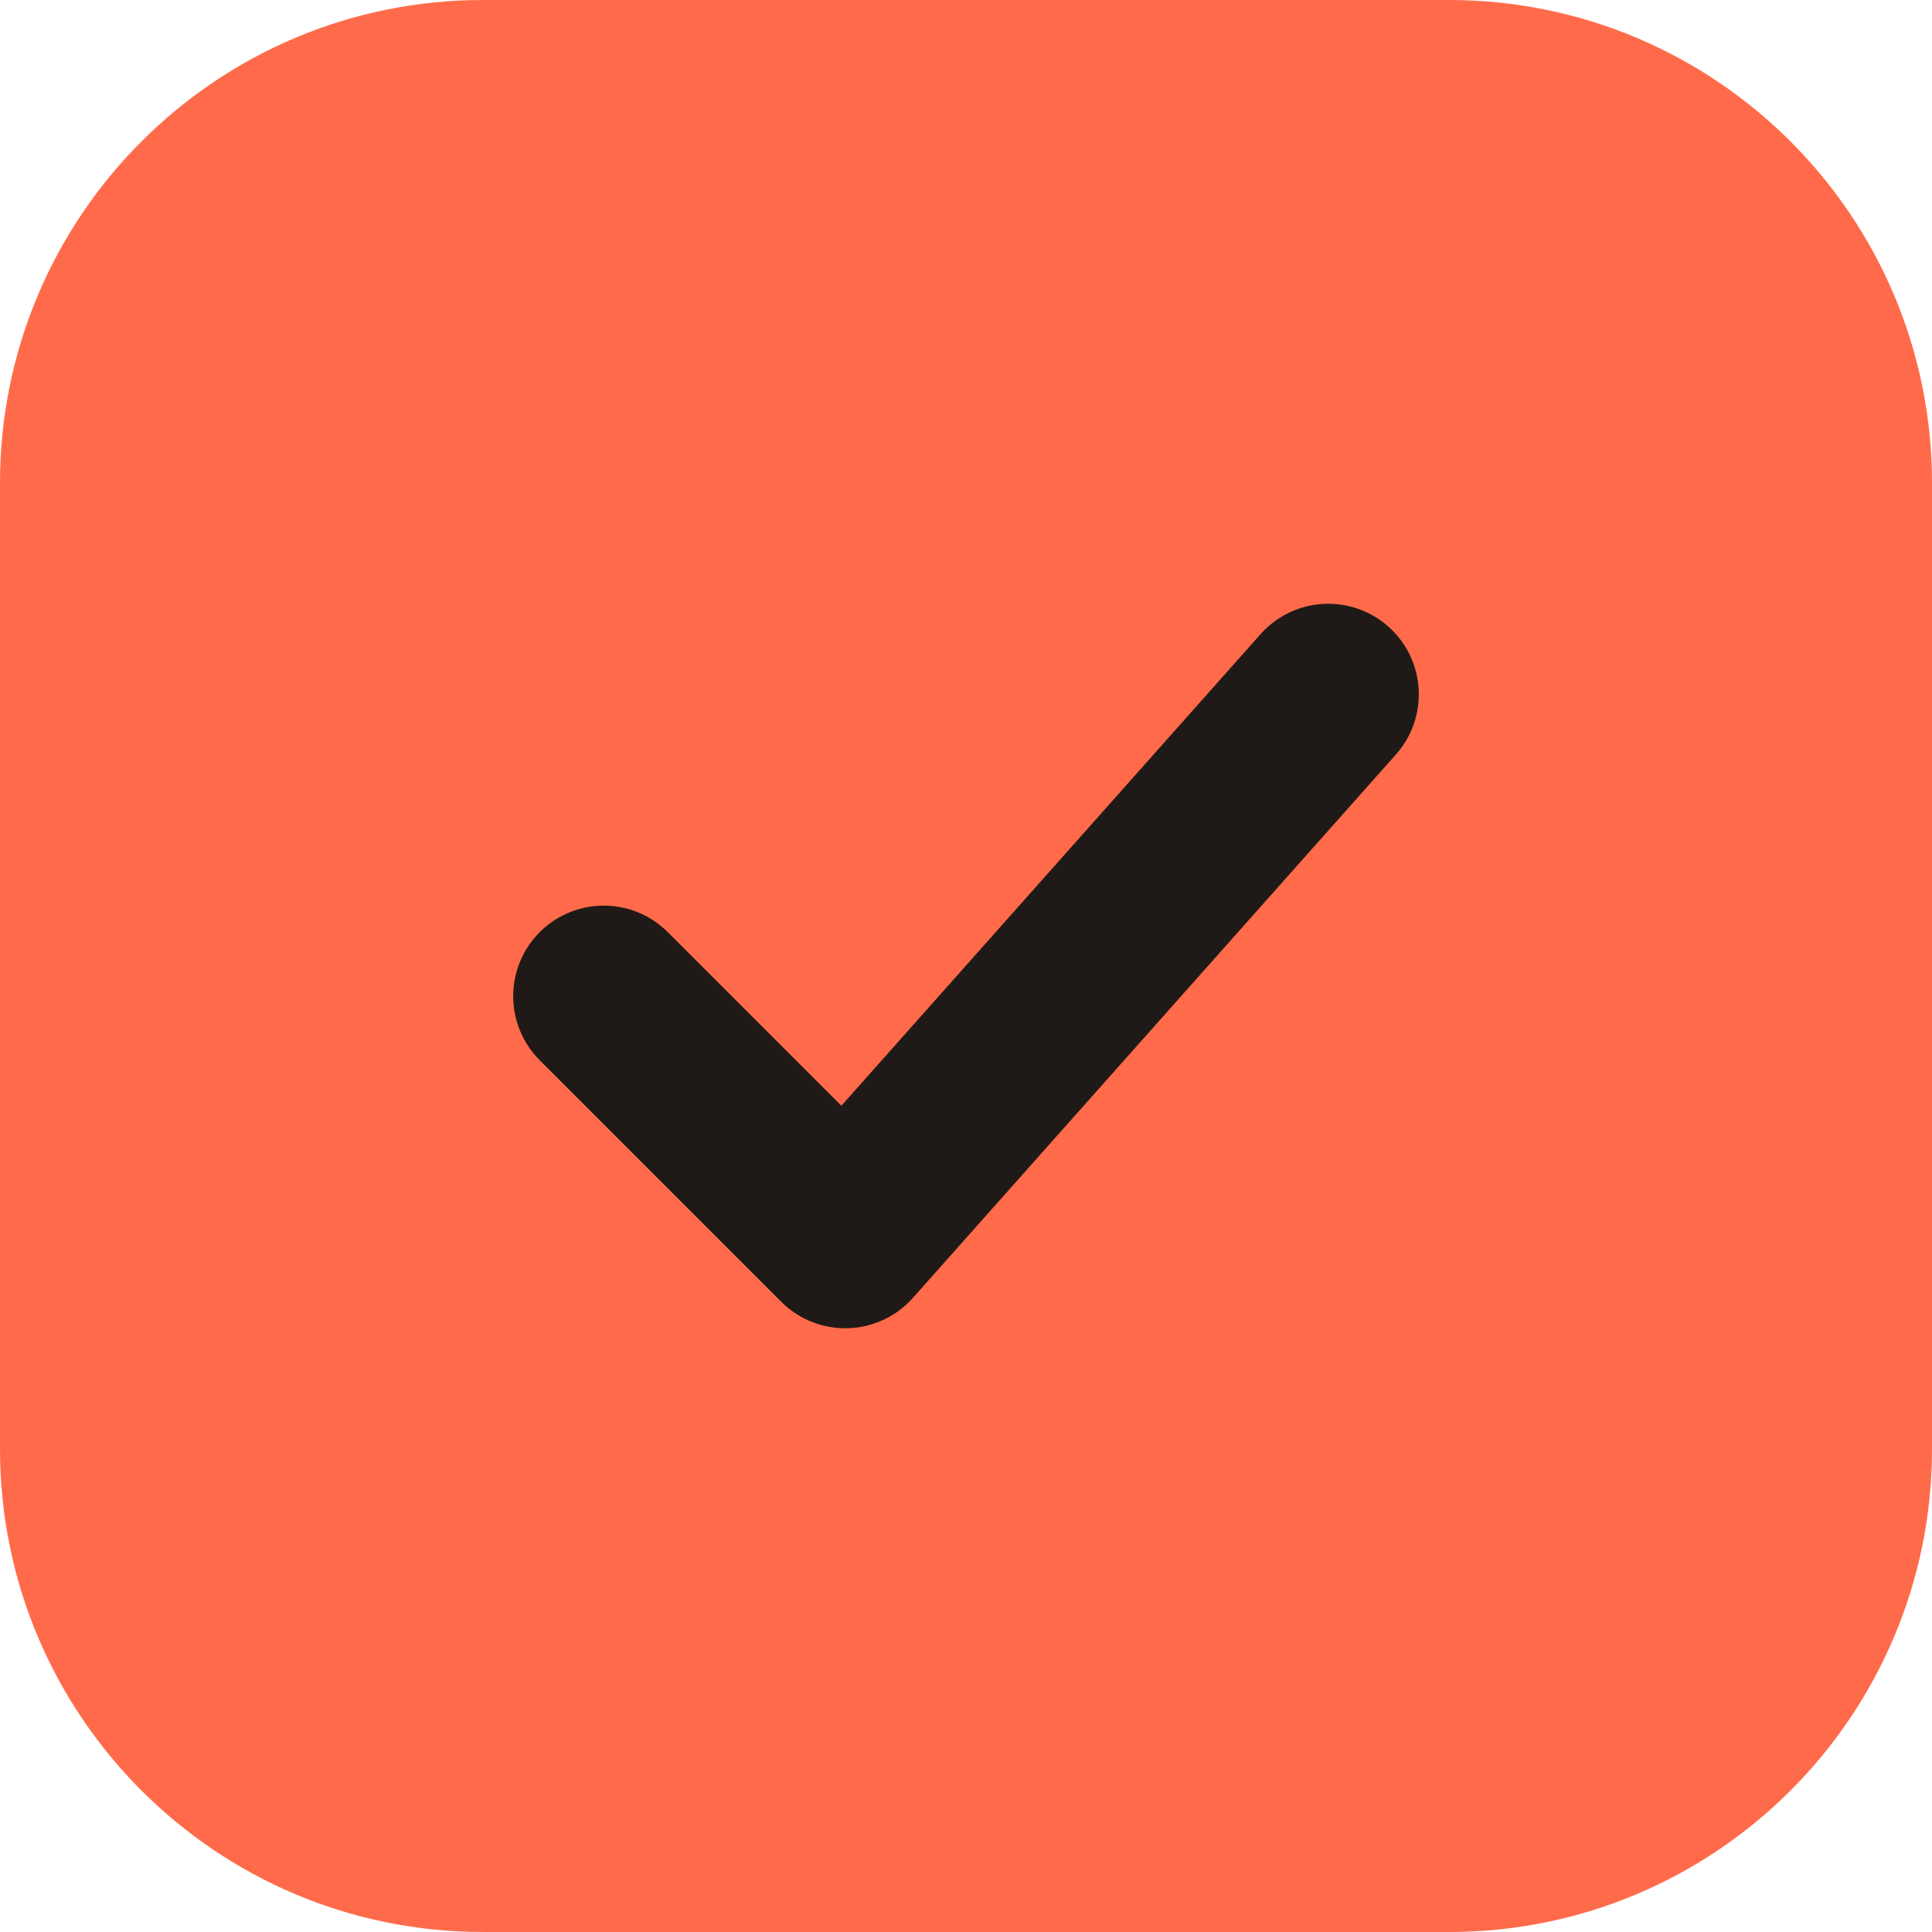
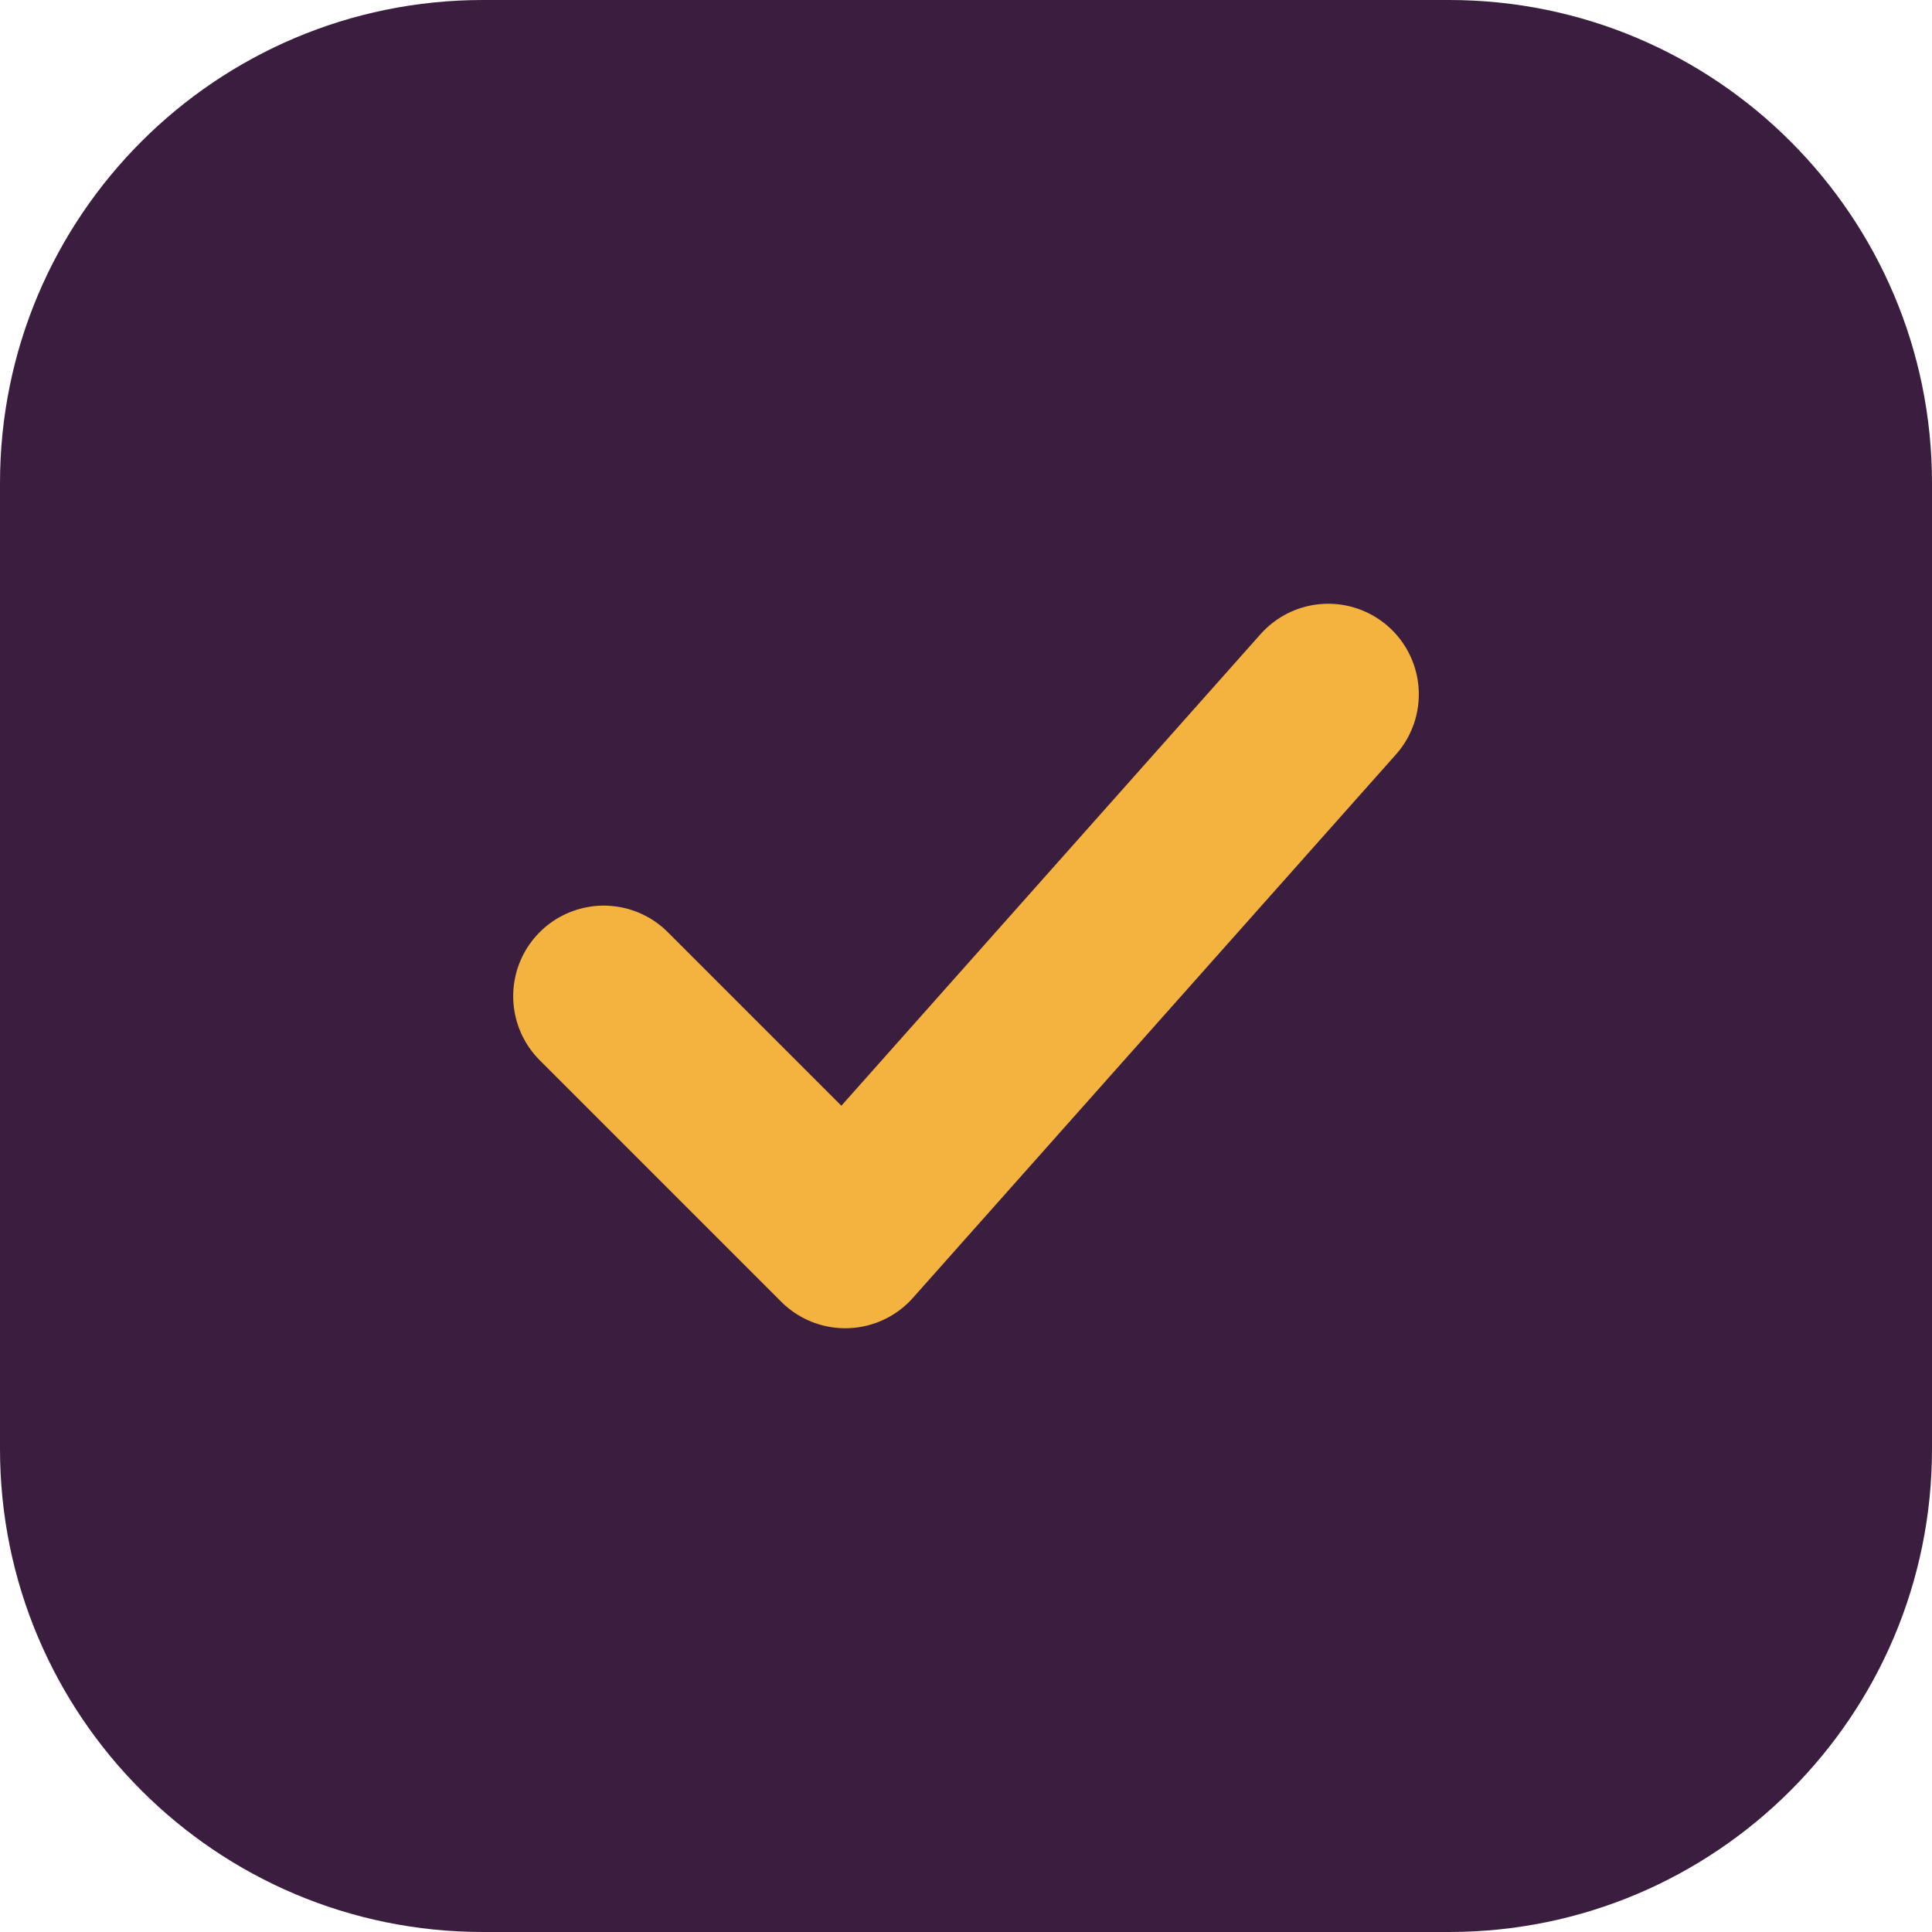
<svg xmlns="http://www.w3.org/2000/svg" viewBox="0 0 32 32">
-   <rect width="32" height="32" rx="8" fill="#ff6b4a" />
-   <path d="M10 16.5l4 4 8-9" fill="none" stroke="#1f1a17" stroke-width="3" stroke-linecap="round" stroke-linejoin="round" />
+   <rect width="32" height="32" rx="8" fill="#3b1e3f" />
+   <path d="M10 16.5l4 4 8-9" fill="none" stroke="#f4b23e" stroke-width="3" stroke-linecap="round" stroke-linejoin="round" />
</svg>
